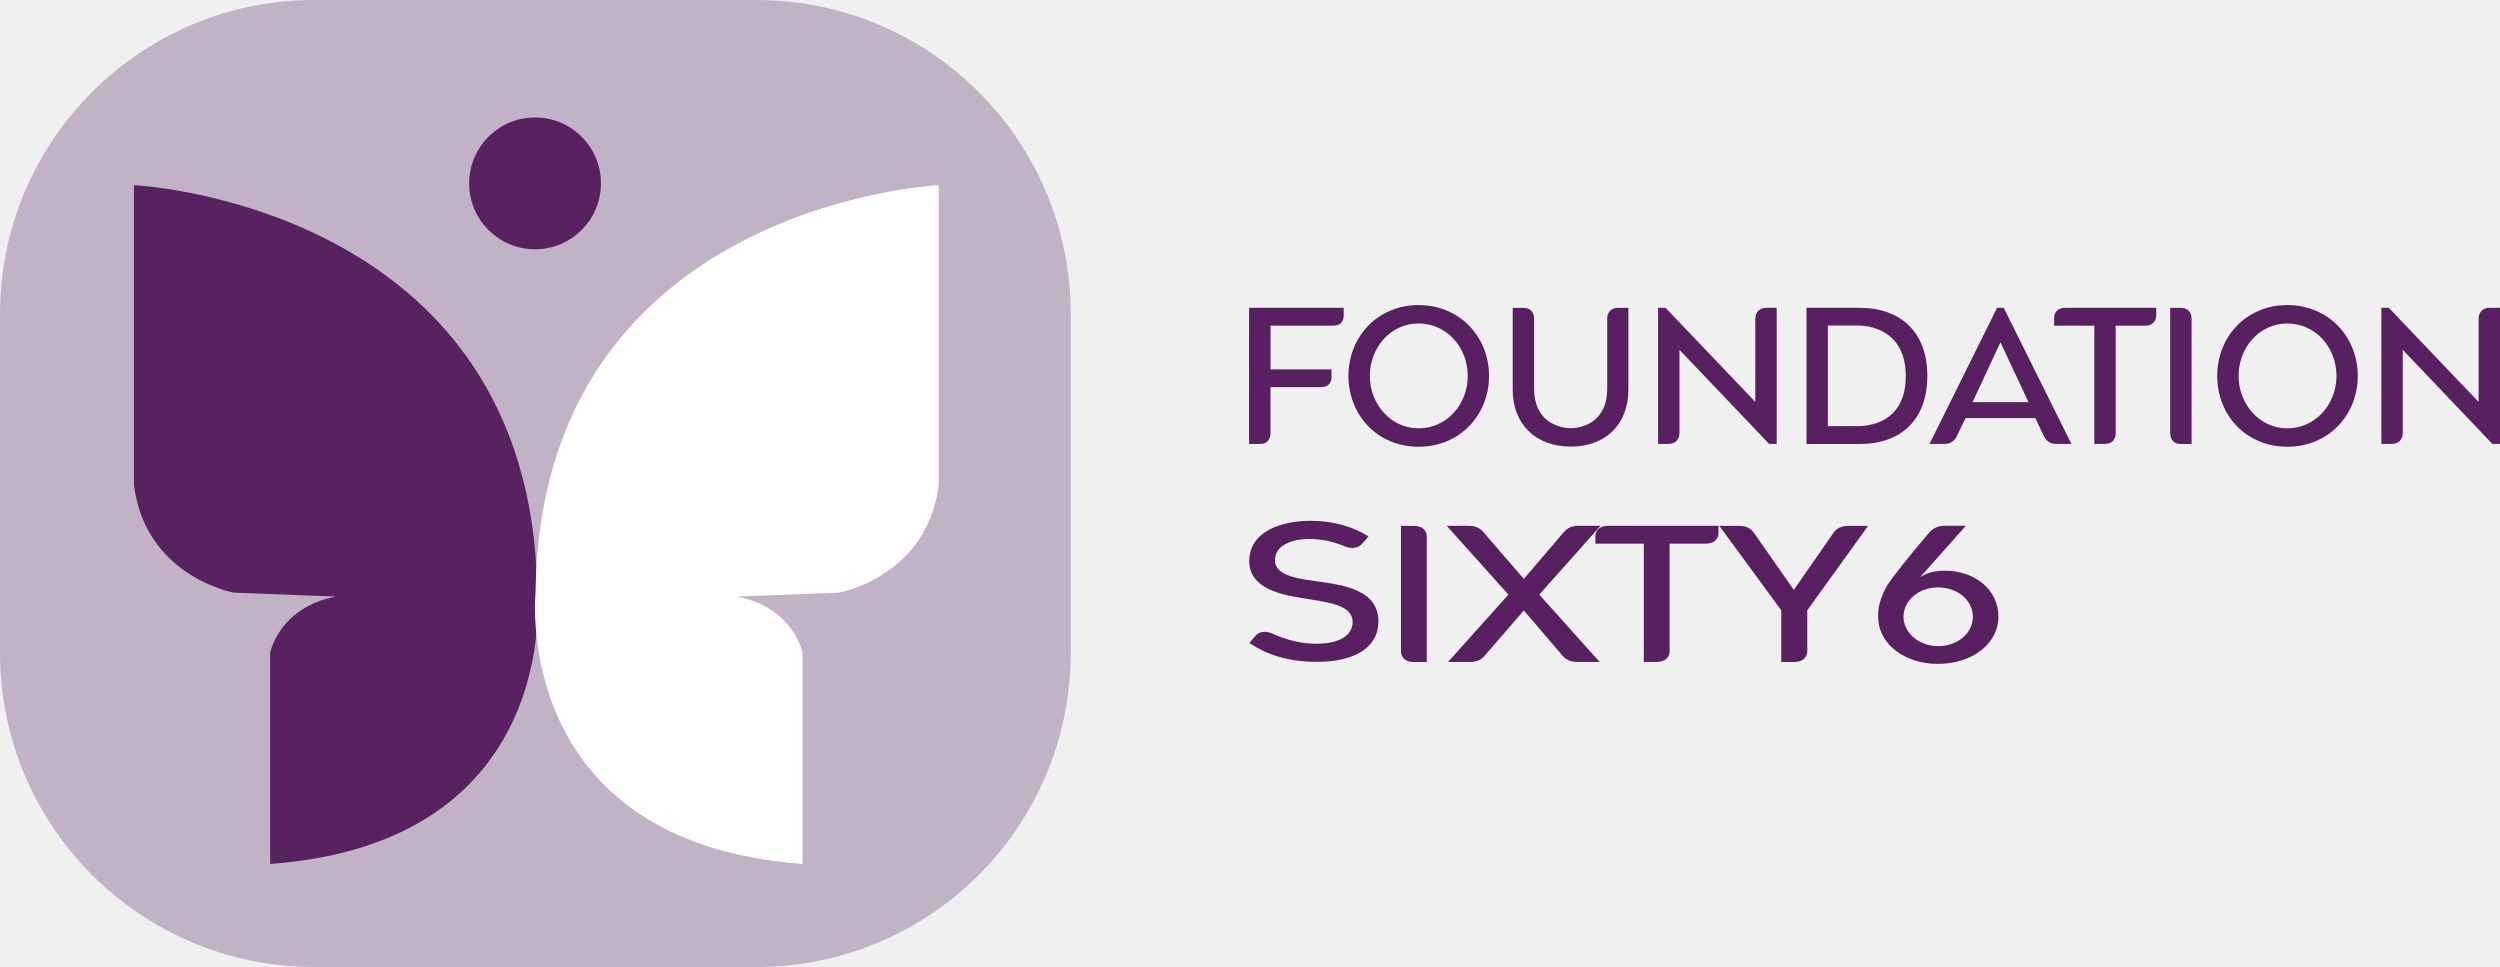
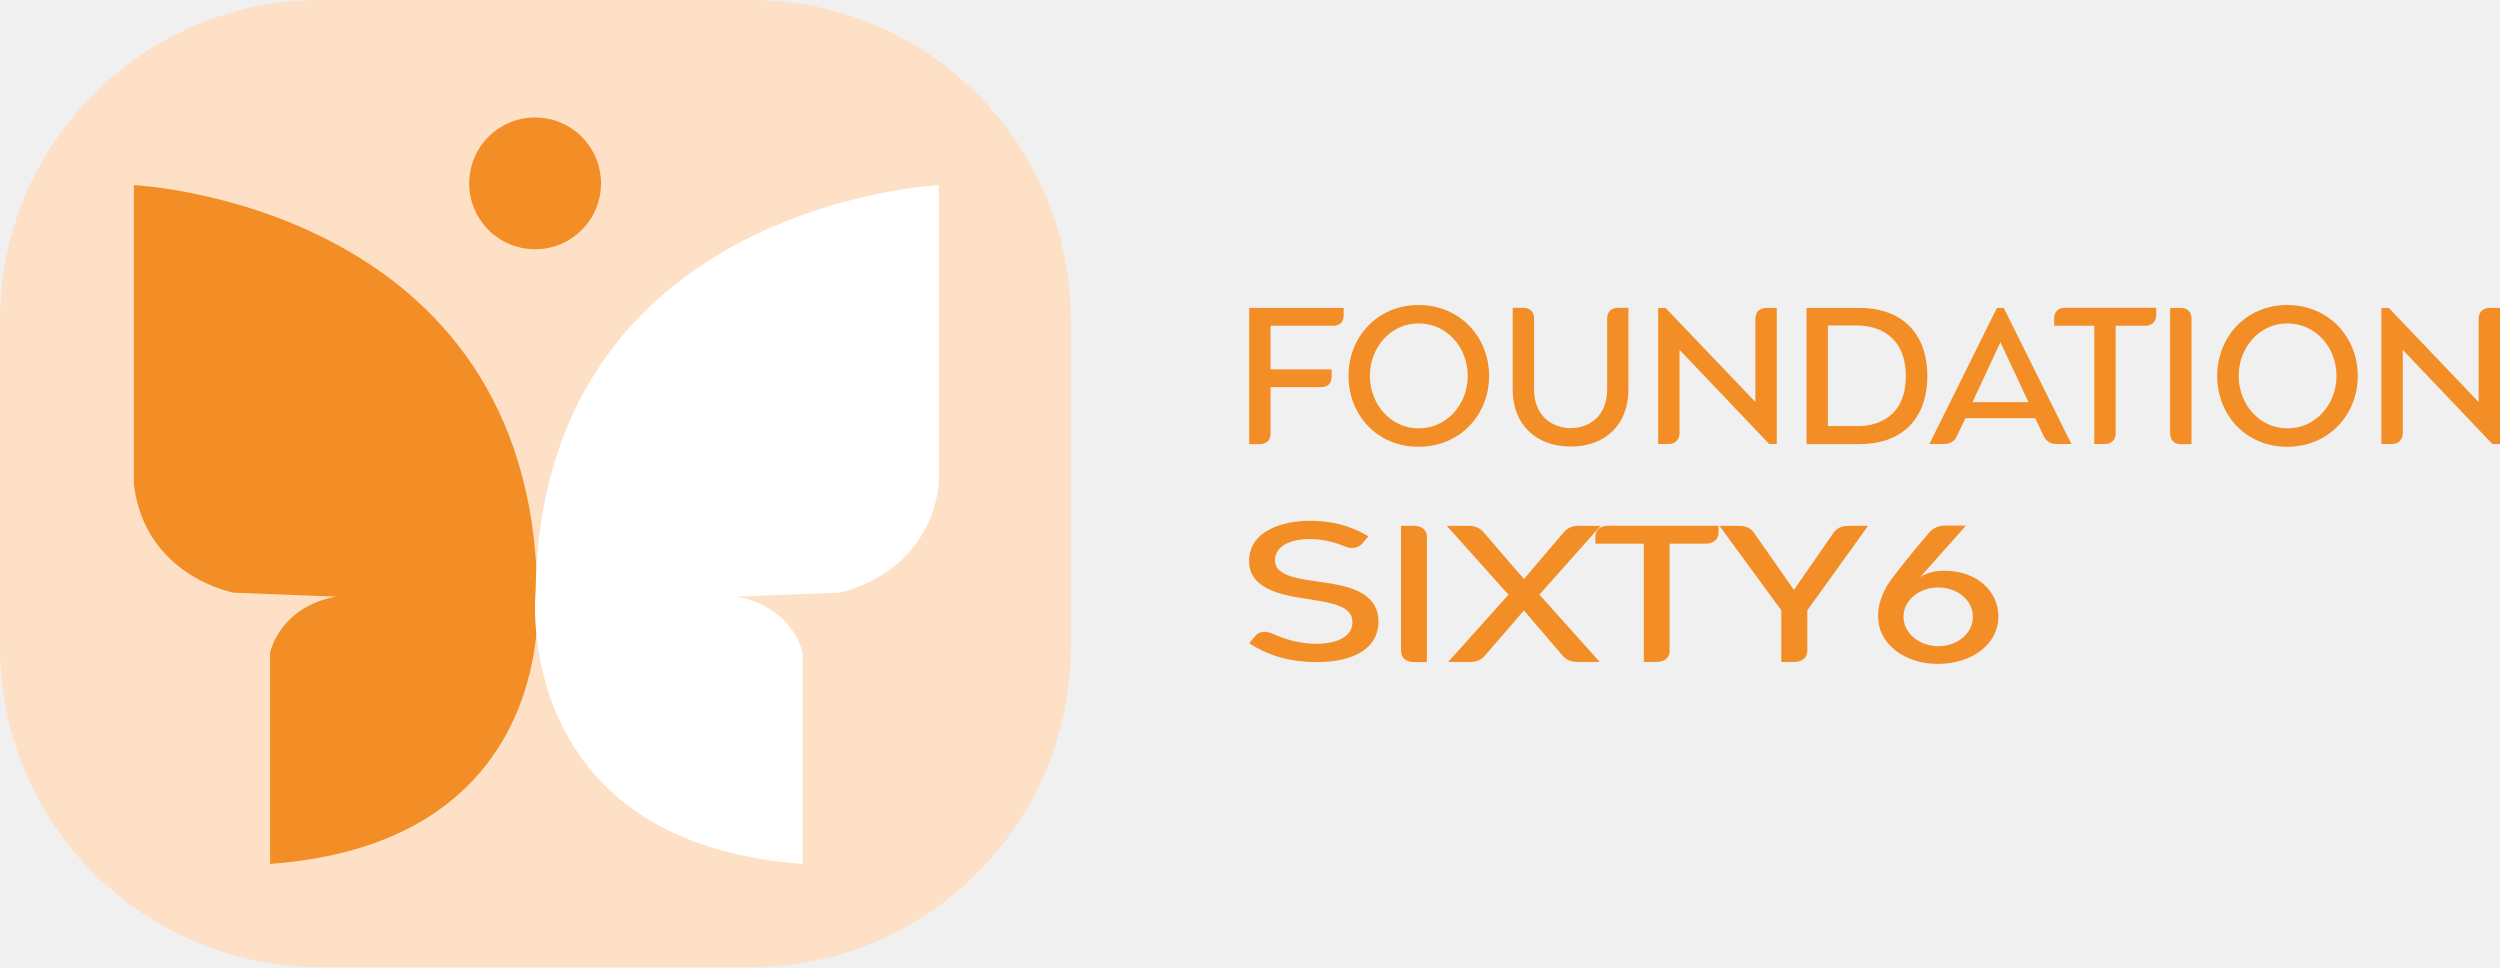
- <svg xmlns="http://www.w3.org/2000/svg" id="Layer_1" data-name="Layer 1" viewBox="0 0 319.03 123.4">
+ <svg xmlns="http://www.w3.org/2000/svg" id="Layer_1" data-name="Layer 1" viewBox="0 0 216.22 83.64">
  <defs>
    <style>
      .cls-1 {
-         opacity: .3;
+         fill: #fde0c6;
      }

-       .cls-1, .cls-2, .cls-3, .cls-4 {
+       .cls-1, .cls-2, .cls-3 {
        stroke-width: 0px;
      }

-       .cls-1, .cls-4 {
-         fill: #582260;
-       }
- 
      .cls-2 {
-         fill: #fff;
+         fill: #f38e27;
      }

      .cls-3 {
-         fill: #582060;
+         fill: #fff;
      }
    </style>
  </defs>
-   <rect class="cls-1" x="0" y="0" width="136.64" height="123.4" rx="40.1" ry="40.1" />
-   <path class="cls-4" d="M17.08,61.76c1.39,11.82,12.75,13.87,12.75,13.87l13.02.5c-7.27,1.39-8.38,7.19-8.38,7.19v26.93c37.32-2.74,34.08-34.62,34.08-34.62-.54-49.63-51.46-52-51.46-52v38.13Z" />
-   <path class="cls-2" d="M119.81,61.76c-1.39,11.82-12.75,13.87-12.75,13.87l-13.02.5c7.27,1.39,8.38,7.19,8.38,7.19v26.93c-37.32-2.74-34.08-34.62-34.08-34.62.54-49.63,51.46-52,51.46-52v38.13Z" />
-   <circle class="cls-4" cx="68.28" cy="23.4" r="8.41" />
+   <rect class="cls-1" x="0" y="0" width="92.61" height="83.64" rx="27.7" ry="27.7" />
+   <path class="cls-2" d="M11.58,41.86c.94,8.01,8.64,9.4,8.64,9.4l8.82.34c-4.93.94-5.68,4.87-5.68,4.87v18.25c25.3-1.86,23.1-23.46,23.1-23.46-.37-33.64-34.88-35.25-34.88-35.25v25.85Z" />
+   <path class="cls-3" d="M81.2,41.86c-.94,8.01-8.64,9.4-8.64,9.4l-8.82.34c4.93.94,5.68,4.87,5.68,4.87v18.25c-25.3-1.86-23.1-23.46-23.1-23.46.37-33.64,34.88-35.25,34.88-35.25v25.85Z" />
+   <circle class="cls-2" cx="46.28" cy="15.86" r="5.7" />
  <g>
-     <path class="cls-3" d="M159.41,39.28h12.06v.97c0,.83-.47,1.31-1.33,1.31h-8v5.58h7.78v.93c0,.85-.47,1.33-1.33,1.33h-6.46v5.91c0,.83-.52,1.35-1.35,1.35h-1.38v-17.37Z" />
-     <path class="cls-3" d="M172.08,47.97c0-4.96,3.68-9.04,8.95-9.04s8.99,4.08,8.99,9.04-3.7,9.04-8.99,9.04-8.95-4.06-8.95-9.04ZM181.03,54.66c3.58,0,6.27-3.04,6.27-6.69s-2.68-6.69-6.27-6.69-6.22,3.09-6.22,6.69,2.66,6.69,6.22,6.69Z" />
-     <path class="cls-3" d="M193.04,49.73v-10.44h1.38c.83,0,1.35.52,1.35,1.35v8.99c0,3.99,2.92,5.01,4.68,5.01s4.65-1.02,4.65-5.01v-8.99c0-.83.55-1.35,1.35-1.35h1.35v10.44c0,4.41-2.89,7.26-7.36,7.26s-7.4-2.85-7.4-7.26Z" />
-     <path class="cls-3" d="M211.59,39.28h.95l11.46,12.01v-10.61c0-.85.55-1.4,1.4-1.4h1.33v17.37h-.97l-11.44-12.01v10.61c0,.85-.55,1.4-1.38,1.4h-1.35v-17.37Z" />
-     <path class="cls-3" d="M230.53,39.28h6.76c5.17,0,8.66,3.01,8.66,8.69s-3.46,8.71-8.66,8.69h-6.76v-17.37ZM237.03,54.38c2.33,0,6.17-1.02,6.17-6.38s-3.87-6.46-6.17-6.46h-3.77v12.84h3.77Z" />
-     <path class="cls-3" d="M254.85,39.28h.85l8.64,17.37h-1.95c-.69,0-1.23-.33-1.54-.95l-1.12-2.35h-8.9l-1.14,2.35c-.29.62-.85.95-1.54.95h-1.92l8.62-17.37ZM258.86,51.32l-3.58-7.64-3.56,7.64h7.14Z" />
-     <path class="cls-3" d="M267.26,41.56h-5.13v-.93c0-.83.52-1.35,1.35-1.35h11.68v.93c0,.81-.55,1.35-1.35,1.35h-3.82v13.74c0,.83-.55,1.35-1.35,1.35h-1.38v-15.09Z" />
-     <path class="cls-3" d="M276.94,55.21v-15.92h1.38c.81,0,1.35.52,1.35,1.35v16.02h-1.38c-.85,0-1.35-.52-1.35-1.45Z" />
-     <path class="cls-3" d="M282.94,47.97c0-4.96,3.68-9.04,8.95-9.04s8.99,4.08,8.99,9.04-3.7,9.04-8.99,9.04-8.95-4.06-8.95-9.04ZM291.89,54.66c3.58,0,6.27-3.04,6.27-6.69s-2.68-6.69-6.27-6.69-6.22,3.09-6.22,6.69,2.66,6.69,6.22,6.69Z" />
-     <path class="cls-3" d="M303.89,39.28h.95l11.46,12.01v-10.61c0-.85.55-1.4,1.4-1.4h1.33v17.37h-.97l-11.44-12.01v10.61c0,.85-.55,1.4-1.38,1.4h-1.35v-17.37Z" />
-     <path class="cls-3" d="M159.41,82.08l.72-.85c.54-.69,1.37-.76,2.29-.36,1.63.76,3.58,1.28,5.55,1.28,2.98,0,4.64-1.09,4.64-2.75,0-2.02-2.46-2.42-5.29-2.9-2.49-.4-7.9-.9-7.9-4.87s4.38-5.17,7.78-5.17c3.06,0,5.47.78,7.44,1.99l-.72.83c-.54.69-1.4.81-2.29.45-1.49-.62-2.95-.95-4.61-.95-1.75,0-4.32.59-4.32,2.73s3.55,2.4,5.87,2.75c3.09.43,7.33,1.12,7.33,5.03,0,3.46-3.21,5.17-7.81,5.17-3.86,0-6.47-.97-8.67-2.4Z" />
-     <path class="cls-3" d="M178.78,83.03v-15.92h1.66c.97,0,1.63.52,1.63,1.35v16.02h-1.66c-1.03,0-1.63-.52-1.63-1.45Z" />
-     <path class="cls-3" d="M192.49,75.88l-7.87-8.78h2.83c.74,0,1.4.26,1.83.78l5.18,6,5.12-6c.46-.52,1.06-.78,1.8-.78h2.86l-7.81,8.78,7.7,8.59h-2.89c-.77,0-1.37-.26-1.83-.78l-4.95-5.79-5.01,5.79c-.43.52-1.06.78-1.8.78h-2.86l7.7-8.59Z" />
-     <path class="cls-3" d="M209.77,69.38h-6.18v-.93c0-.83.63-1.35,1.63-1.35h14.08v.93c0,.81-.66,1.35-1.63,1.35h-4.61v13.74c0,.83-.66,1.35-1.63,1.35h-1.66v-15.09Z" />
-     <path class="cls-3" d="M227.31,84.48v-6.6l-7.9-10.77h2.58c.8,0,1.43.31,1.83.88l5.09,7.29,5.07-7.29c.4-.59,1.03-.88,1.89-.88h2.52l-7.76,10.77v5.13c0,.95-.6,1.47-1.75,1.47h-1.57Z" />
-     <path class="cls-3" d="M239.71,79.28c-.17-1.59.2-2.9,1.09-4.53.6-1,3.12-4.13,5.41-6.81.54-.59,1.17-.85,2.03-.85h2.63l-5.84,6.57c1.03-.69,2.15-.83,3.15-.83,3.92,0,6.84,2.49,6.84,5.84,0,3.56-3.43,6.05-7.73,6.05s-7.3-2.54-7.58-5.43ZM247.32,82.46c2.43,0,4.44-1.61,4.44-3.75s-1.98-3.75-4.44-3.75-4.41,1.66-4.41,3.75,2.03,3.75,4.41,3.75Z" />
+     <path class="cls-2" d="M108.04,26.63h8.17v.66c0,.56-.32.88-.9.88h-5.42v3.78h5.28v.63c0,.58-.32.9-.9.9h-4.38v4.01c0,.56-.35.92-.92.92h-.93v-11.77Z" />
+     <path class="cls-2" d="M116.63,32.51c0-3.36,2.49-6.13,6.06-6.13s6.1,2.77,6.1,6.13-2.51,6.13-6.1,6.13-6.06-2.75-6.06-6.13ZM122.69,37.05c2.43,0,4.25-2.06,4.25-4.54s-1.82-4.54-4.25-4.54-4.21,2.09-4.21,4.54,1.8,4.54,4.21,4.54Z" />
+     <path class="cls-2" d="M130.83,33.7v-7.08h.93c.56,0,.92.35.92.92v6.1c0,2.7,1.98,3.39,3.17,3.39s3.15-.69,3.15-3.39v-6.1c0-.56.37-.92.92-.92h.92v7.08c0,2.99-1.96,4.92-4.99,4.92s-5.02-1.93-5.02-4.92Z" />
+     <path class="cls-2" d="M143.41,26.63h.64l7.77,8.14v-7.19c0-.58.37-.95.95-.95h.9v11.77h-.66l-7.75-8.14v7.19c0,.58-.37.95-.93.95h-.92v-11.77Z" />
+     <path class="cls-2" d="M156.24,26.63h4.58c3.51,0,5.87,2.04,5.87,5.89s-2.35,5.9-5.87,5.89h-4.58v-11.77ZM160.65,36.86c1.58,0,4.18-.69,4.18-4.33s-2.62-4.38-4.18-4.38h-2.56v8.7h2.56Z" />
+     <path class="cls-2" d="M172.72,26.63h.58l5.85,11.77h-1.32c-.47,0-.84-.23-1.05-.64l-.76-1.59h-6.03l-.77,1.59c-.19.42-.58.64-1.05.64h-1.3l5.84-11.77ZM175.44,34.78l-2.43-5.18-2.41,5.18h4.84Z" />
+     <path class="cls-2" d="M181.13,28.17h-3.47v-.63c0-.56.35-.92.92-.92h7.91v.63c0,.55-.37.92-.92.92h-2.59v9.31c0,.56-.37.92-.92.92h-.93v-10.23Z" />
+     <path class="cls-2" d="M187.69,37.42v-10.79h.93c.55,0,.92.35.92.92v10.86h-.93c-.58,0-.92-.35-.92-.98Z" />
+     <path class="cls-2" d="M191.76,32.51c0-3.36,2.49-6.13,6.06-6.13s6.1,2.77,6.1,6.13-2.51,6.13-6.1,6.13-6.06-2.75-6.06-6.13ZM197.83,37.05c2.43,0,4.25-2.06,4.25-4.54s-1.82-4.54-4.25-4.54-4.21,2.09-4.21,4.54,1.8,4.54,4.21,4.54Z" />
+     <path class="cls-2" d="M205.96,26.63h.64l7.77,8.14v-7.19c0-.58.37-.95.95-.95h.9v11.77h-.66l-7.75-8.14v7.19c0,.58-.37.95-.93.95h-.92v-11.77Z" />
+     <path class="cls-2" d="M108.04,55.63l.48-.58c.37-.47.93-.51,1.55-.24,1.11.51,2.42.87,3.76.87,2.02,0,3.14-.74,3.14-1.87,0-1.37-1.67-1.64-3.59-1.96-1.69-.27-5.35-.61-5.35-3.3s2.97-3.51,5.28-3.51c2.08,0,3.7.53,5.04,1.35l-.48.56c-.37.47-.95.55-1.55.31-1.01-.42-2-.64-3.12-.64-1.18,0-2.93.4-2.93,1.85s2.41,1.62,3.98,1.87c2.09.29,4.97.76,4.97,3.41,0,2.35-2.17,3.51-5.29,3.51-2.62,0-4.38-.66-5.88-1.62Z" />
+     <path class="cls-2" d="M121.17,56.27v-10.79h1.13c.66,0,1.11.35,1.11.92v10.86h-1.12c-.7,0-1.11-.35-1.11-.98Z" />
+     <path class="cls-2" d="M130.46,51.43l-5.33-5.95h1.92c.5,0,.95.18,1.24.53l3.51,4.07,3.47-4.07c.31-.35.72-.53,1.22-.53h1.94l-5.29,5.95,5.22,5.82h-1.96c-.52,0-.93-.18-1.24-.53l-3.36-3.92-3.39,3.92c-.29.35-.72.53-1.22.53h-1.94l5.22-5.82Z" />
+     <path class="cls-2" d="M142.17,47.02h-4.19v-.63c0-.56.43-.92,1.11-.92h9.54v.63c0,.55-.45.92-1.11.92h-3.12v9.31c0,.56-.45.92-1.11.92h-1.12v-10.23Z" />
+     <path class="cls-2" d="M154.06,57.25v-4.47l-5.35-7.3h1.75c.54,0,.97.21,1.24.6l3.45,4.94,3.43-4.94c.27-.4.7-.6,1.28-.6h1.71l-5.26,7.3v3.47c0,.64-.41,1-1.18,1h-1.07Z" />
+     <path class="cls-2" d="M162.46,53.73c-.12-1.08.14-1.96.74-3.07.41-.68,2.11-2.8,3.67-4.62.37-.4.8-.58,1.38-.58h1.78l-3.96,4.46c.7-.47,1.46-.56,2.13-.56,2.66,0,4.64,1.69,4.64,3.96,0,2.41-2.33,4.1-5.24,4.1s-4.95-1.72-5.14-3.68ZM167.62,55.89c1.65,0,3.01-1.09,3.01-2.54s-1.34-2.54-3.01-2.54-2.99,1.13-2.99,2.54,1.38,2.54,2.99,2.54Z" />
  </g>
</svg>
